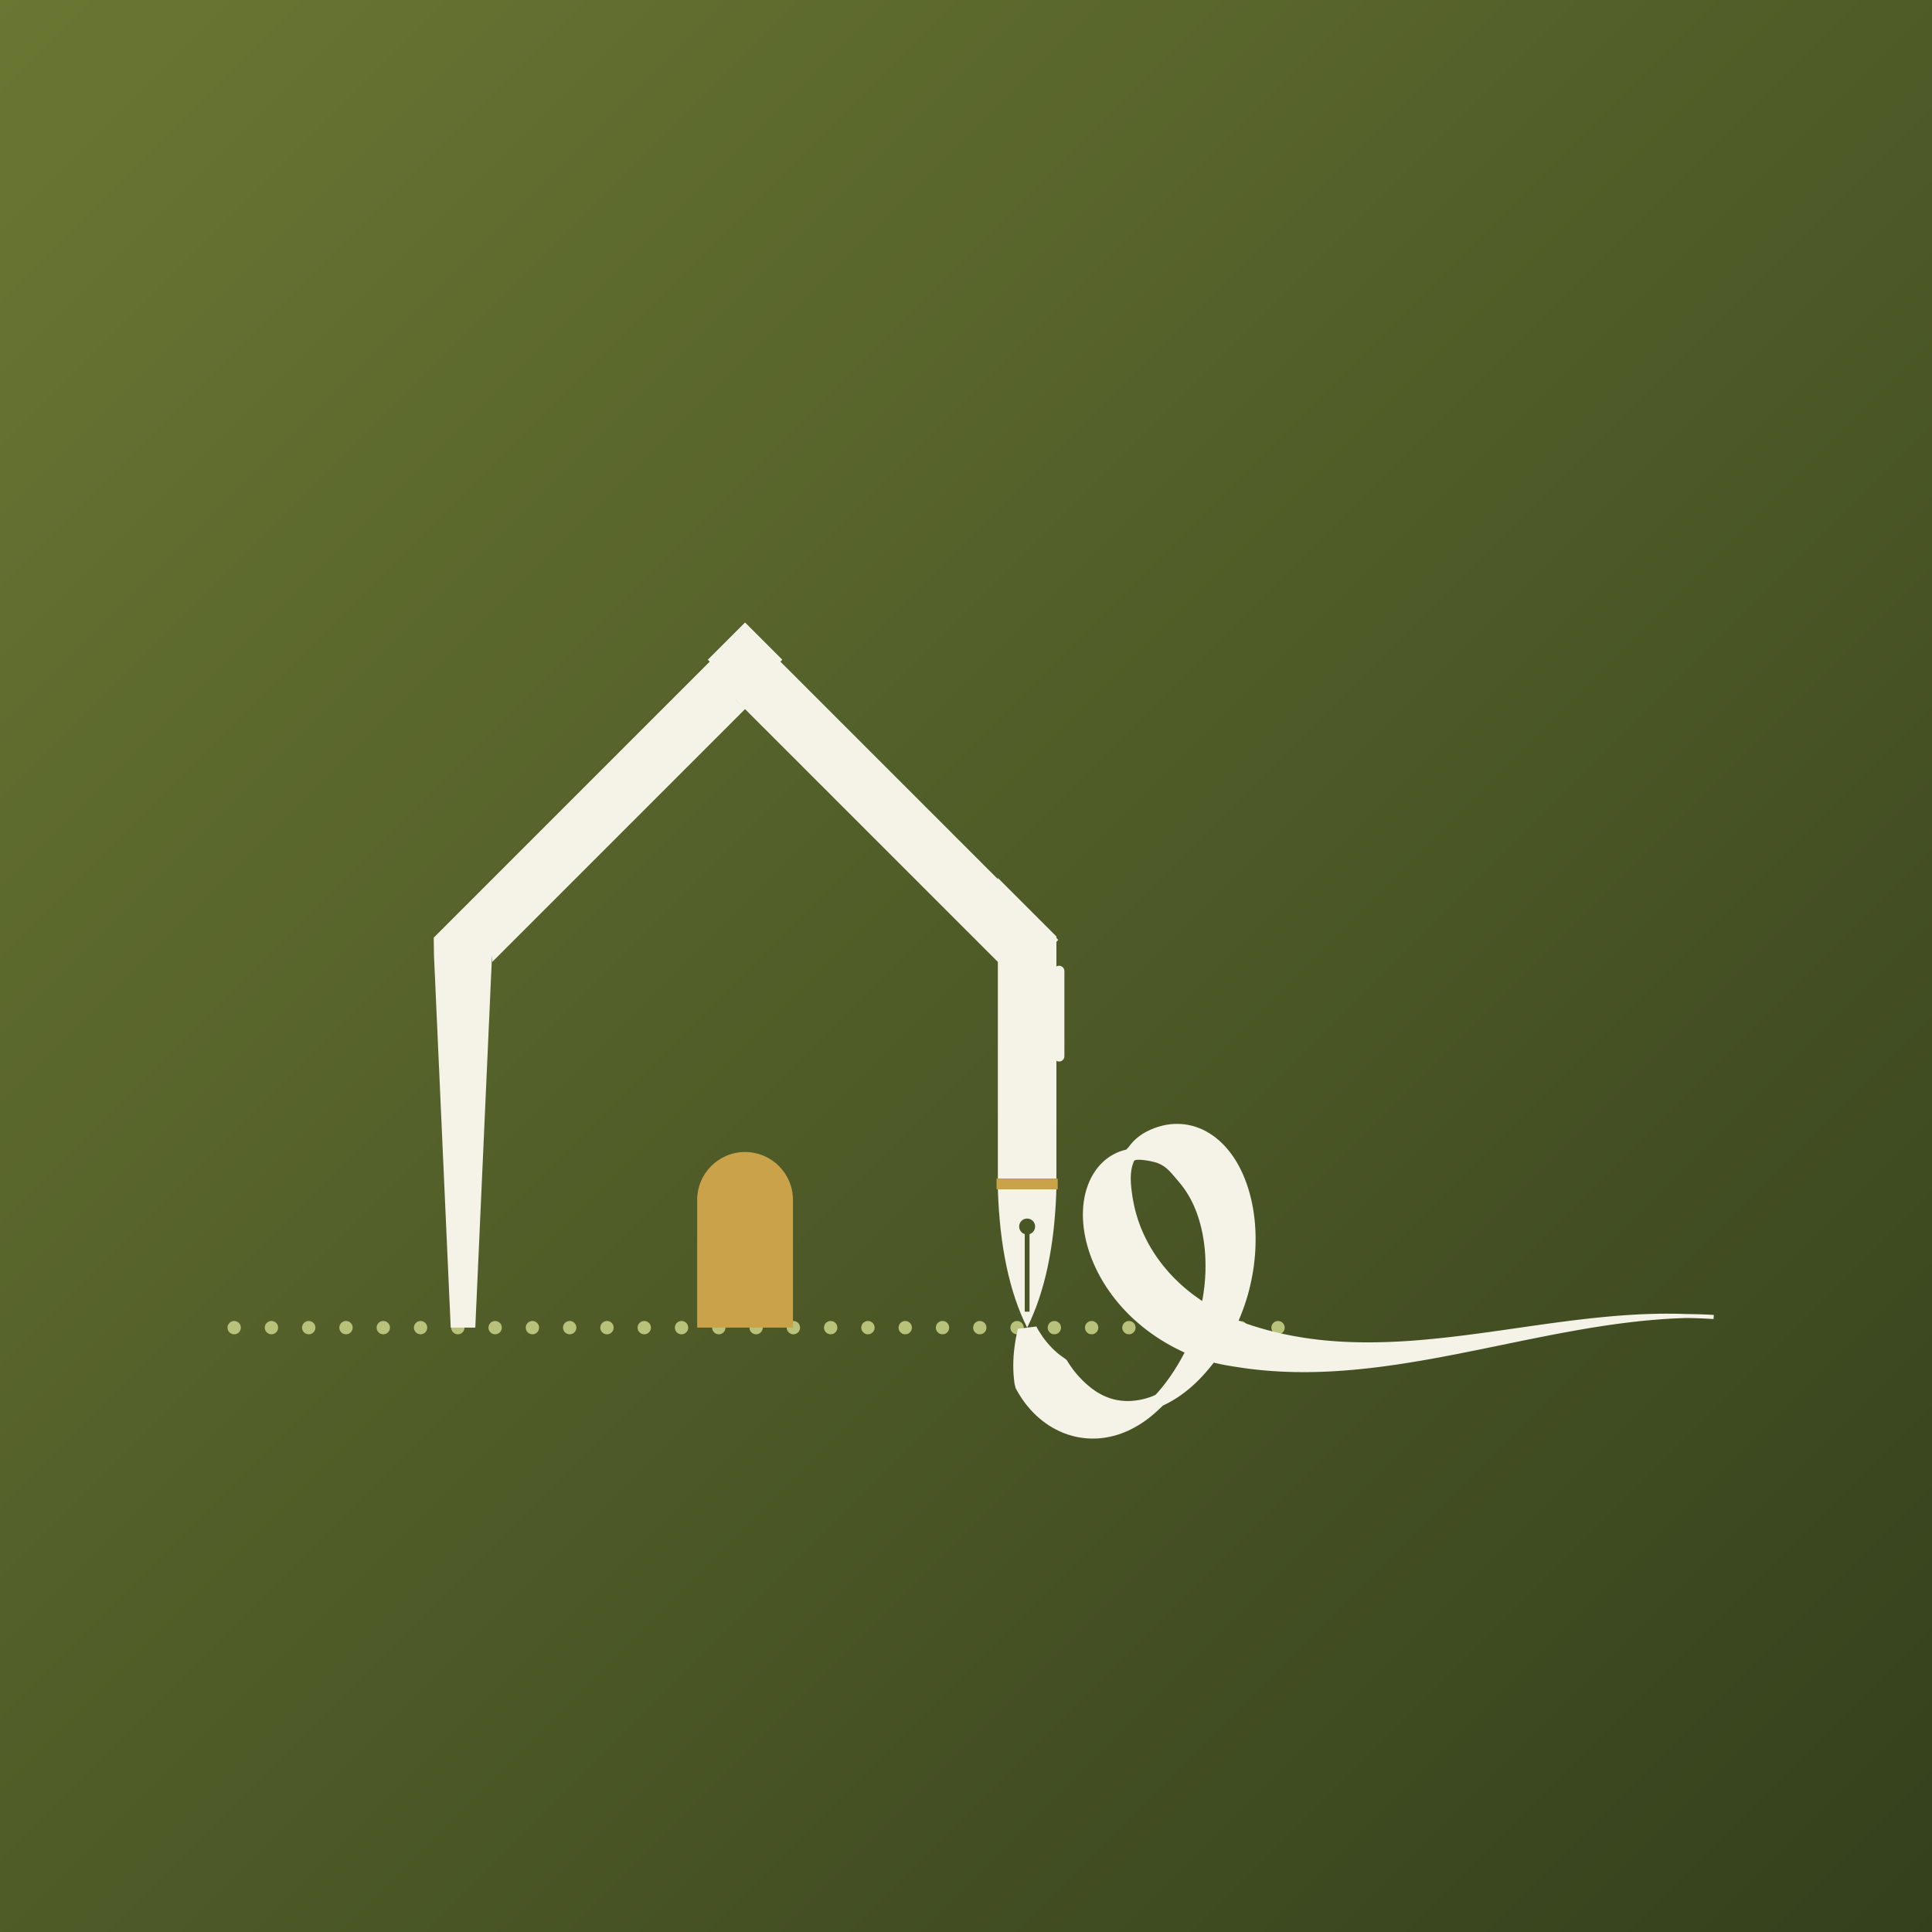
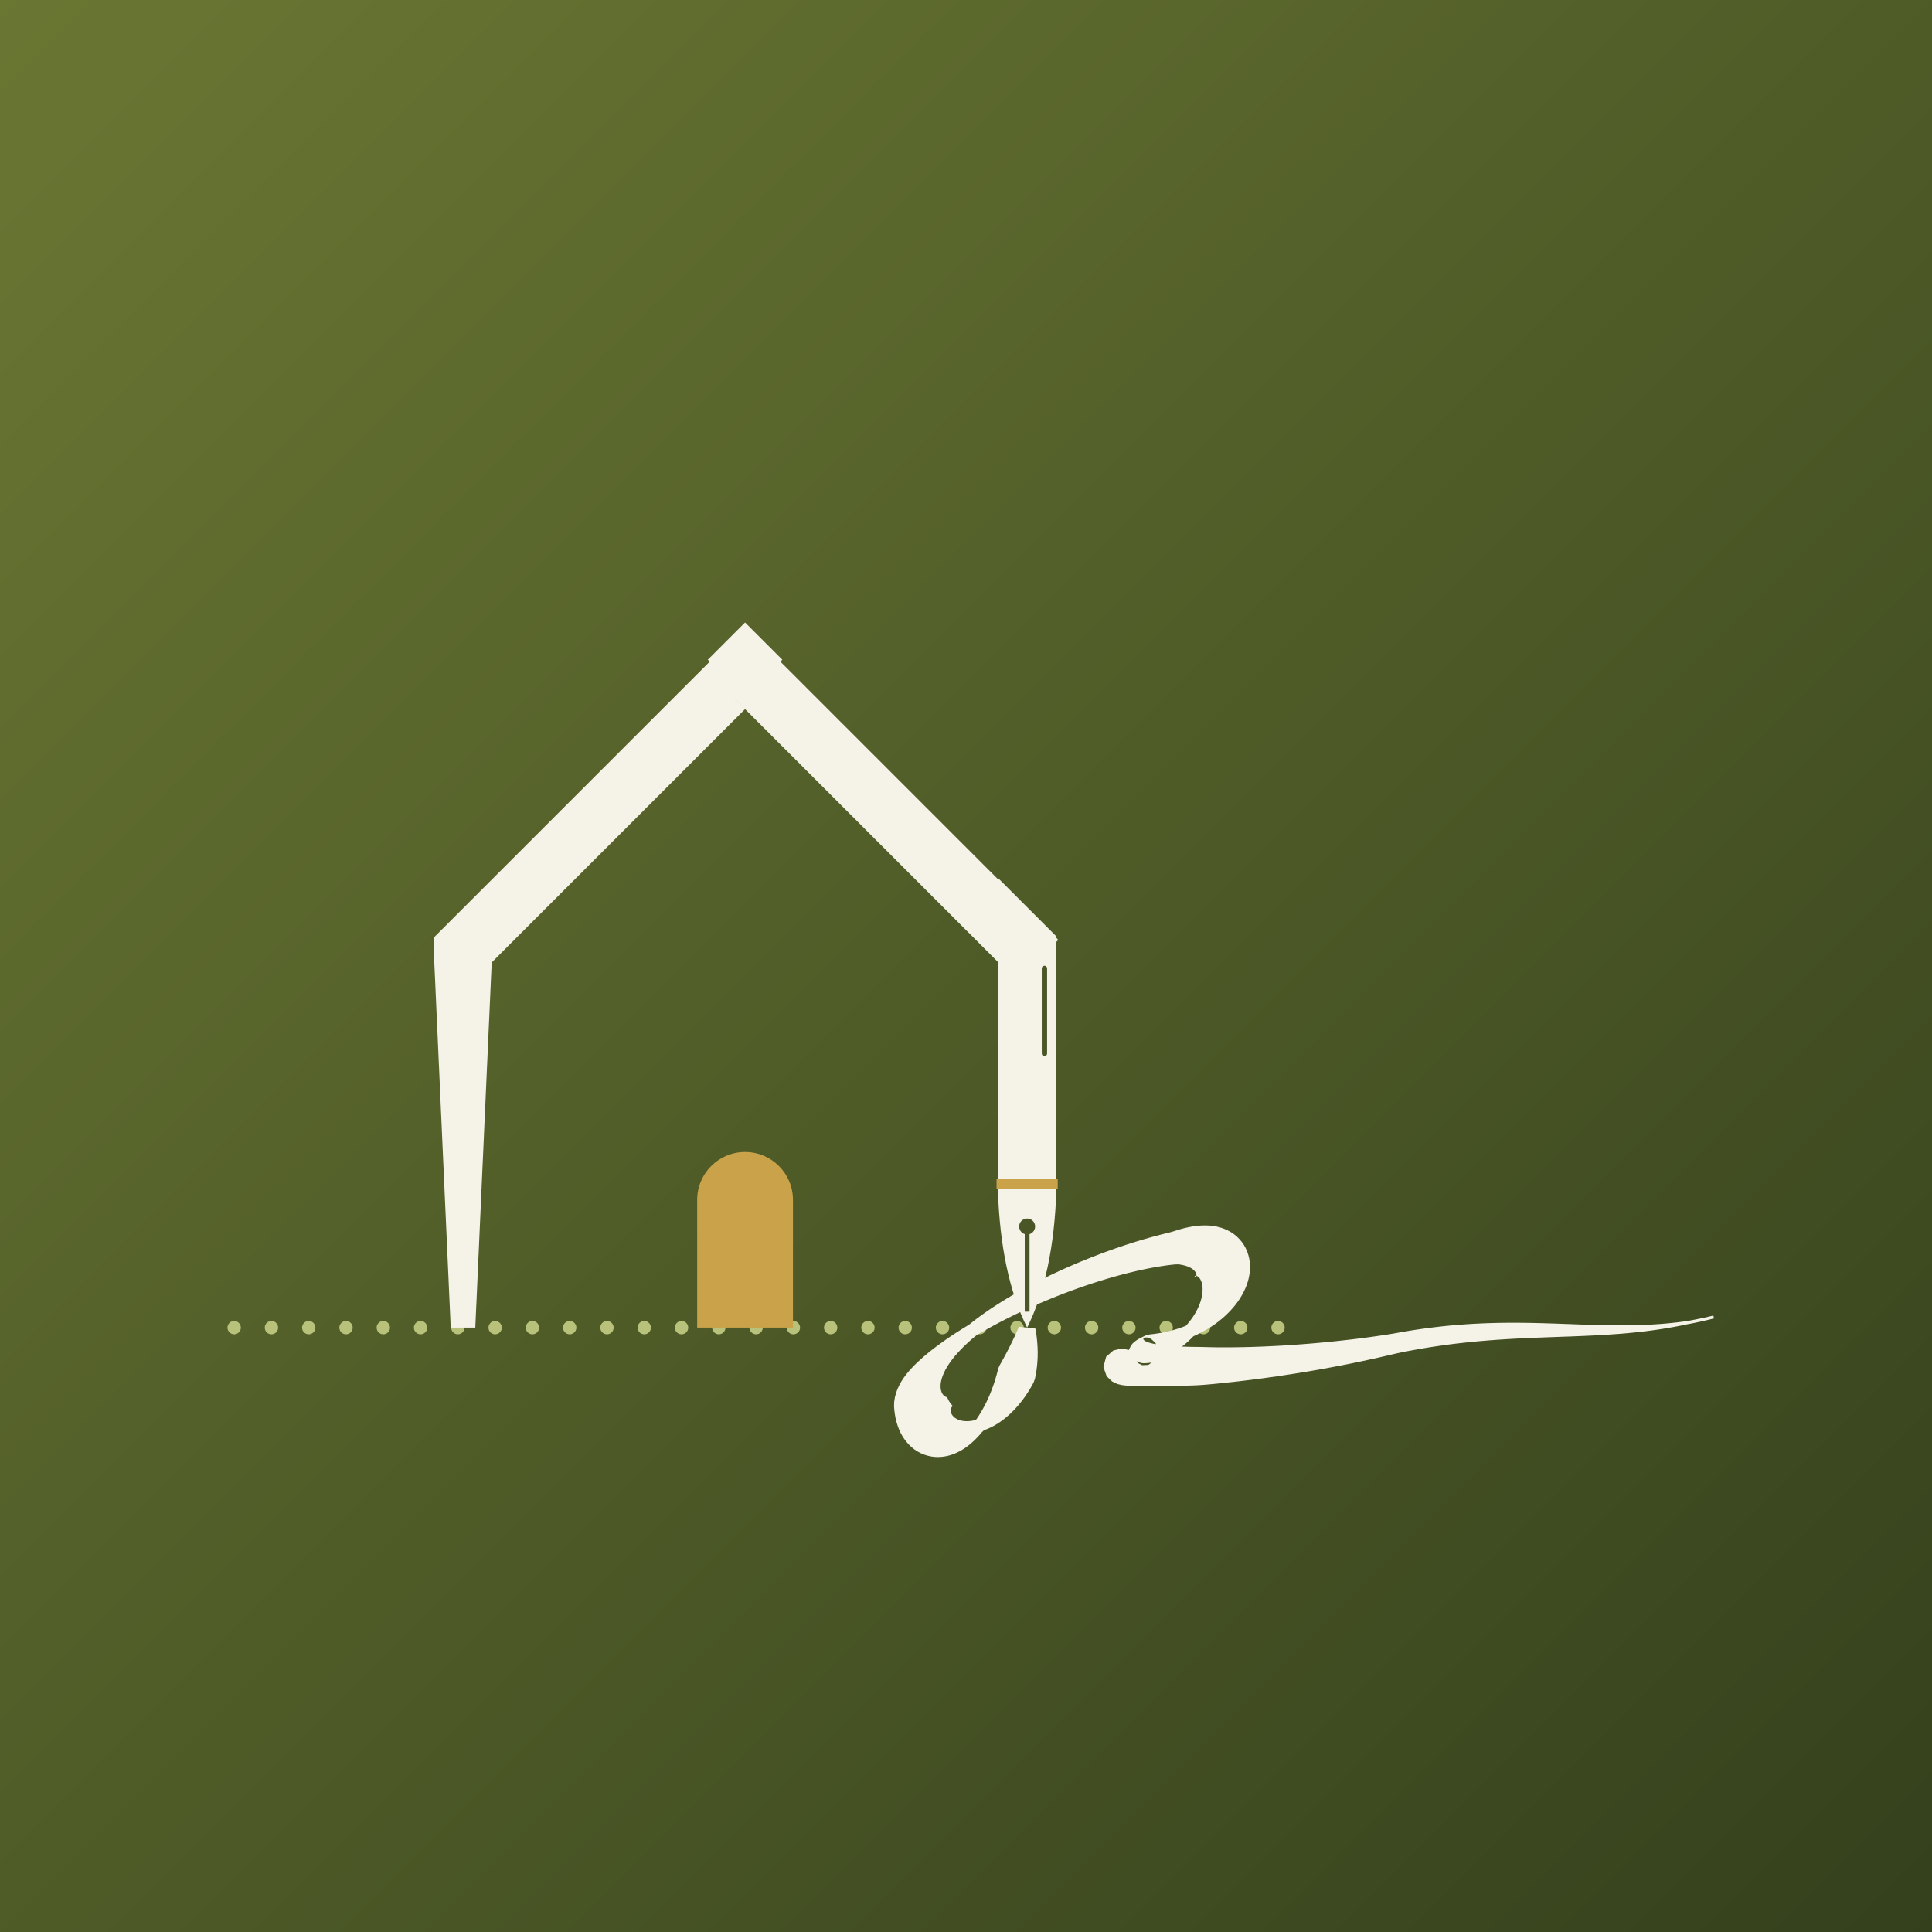
<svg xmlns="http://www.w3.org/2000/svg" viewBox="0 0 512 512" width="512" height="512">
  <defs>
    <linearGradient id="t" x1="0" y1="0" x2="1" y2="1">
      <stop offset="0" stop-color="#6A7733" />
      <stop offset="1" stop-color="#34401C" />
    </linearGradient>
  </defs>
  <rect width="512" height="512" fill="url(#t)" />
  <g transform="translate(256 256) scale(0.86) translate(-256 -256) translate(-22 46) scale(0.82)">
    <path d="M64 392H470" fill="none" stroke="#B9C27A" stroke-width="5" stroke-linecap="round" stroke-dasharray="0.01 14" />
    <path d="M238 392V344a18 18 0 0 1 36 0v48z" fill="#C9A24A" />
-     <path d="M154.62 392.00L154.71 389.97L154.80 387.94L154.89 385.91L154.98 383.89L155.08 381.86L155.17 379.83L155.26 377.80L155.35 375.77L155.44 373.74L155.53 371.71L155.62 369.69L155.71 367.66L155.80 365.63L155.90 363.60L155.99 361.57L156.08 359.54L156.17 357.51L156.26 355.49L156.35 353.46L156.44 351.43L156.53 349.40L156.63 347.37L156.72 345.34L156.81 343.31L156.90 341.29L156.99 339.26L157.08 337.23L157.17 335.20L157.26 333.17L157.35 331.14L157.45 329.11L157.54 327.09L157.63 325.06L157.72 323.03L157.81 321.00L157.90 318.97L157.99 316.94L158.08 314.91L158.17 312.89L158.27 310.86L158.36 308.83L158.45 306.80L158.54 304.77L158.63 302.74L158.72 300.71L158.81 298.69L158.90 296.66L158.99 294.63L159.09 292.60L159.18 290.57L159.27 288.54L159.36 286.51L159.45 284.49L159.54 282.46L159.63 280.43L159.72 278.40L159.82 276.37L159.91 274.34L160.00 272.31L160.09 270.29L160.18 268.26L160.27 266.23L160.36 264.20L160.45 262.17L160.54 260.14L160.64 258.11L160.73 256.09L160.82 254.06L160.91 252.03L161.00 254.56L159.29 256.26L160.81 254.75L162.32 253.24L163.84 251.72L165.35 250.21L166.86 248.69L168.38 247.18L169.89 245.66L171.41 244.15L172.92 242.64L174.44 241.12L175.95 239.61L177.46 238.09L178.98 236.58L180.49 235.06L182.01 233.55L183.52 232.04L185.04 230.52L186.55 229.01L188.06 227.49L189.58 225.98L191.09 224.46L192.61 222.95L194.12 221.44L195.64 219.92L197.15 218.41L198.66 216.89L200.18 215.38L201.69 213.86L203.21 212.35L204.72 210.84L206.24 209.32L207.75 207.81L209.26 206.29L210.78 204.78L212.29 203.26L213.81 201.75L215.32 200.24L216.84 198.72L218.35 197.21L219.86 195.69L221.38 194.18L222.89 192.66L224.41 191.15L225.92 189.64L227.44 188.12L228.95 186.61L230.46 185.09L231.98 183.58L233.49 182.06L235.01 180.55L236.52 179.04L238.04 177.52L239.55 176.01L241.06 174.49L242.58 172.98L244.09 171.46L245.61 169.95L247.12 168.44L248.64 166.92L250.15 165.41L251.66 163.89L253.18 162.38L254.69 160.86L256.21 159.35L257.72 157.84L259.24 156.32L260.75 154.81L262.26 153.29L256.00 159.56L249.79 153.35L251.36 154.92L252.94 156.49L254.51 158.06L256.08 159.64L257.65 161.21L259.22 162.78L260.79 164.35L262.36 165.92L263.94 167.49L265.51 169.06L267.08 170.64L268.65 172.21L270.22 173.78L271.79 175.35L273.36 176.92L274.94 178.49L276.51 180.06L278.08 181.64L279.65 183.21L281.22 184.78L282.79 186.35L284.36 187.92L285.94 189.49L287.51 191.06L289.08 192.64L290.65 194.21L292.22 195.78L293.79 197.35L295.36 198.92L296.94 200.49L298.51 202.06L300.08 203.64L301.65 205.21L303.22 206.78L304.79 208.35L306.36 209.92L307.94 211.49L309.51 213.06L311.08 214.64L312.65 216.21L314.22 217.78L315.79 219.35L317.36 220.92L318.94 222.49L320.51 224.06L322.08 225.64L323.65 227.21L325.22 228.78L326.79 230.35L328.36 231.92L329.94 233.49L331.51 235.06L333.08 236.64L334.65 238.21L336.22 239.78L337.79 241.35L339.36 242.92L340.94 244.49L342.51 246.06L344.08 247.64L345.65 249.21L347.22 250.78L348.79 252.35L350.36 253.92L351.94 255.49L353.51 257.06L355.08 258.64L356.65 260.21L358.31 261.69L373.69 246.31L372.21 244.65L370.64 243.08L369.06 241.51L367.49 239.94L365.92 238.36L364.35 236.79L362.78 235.22L361.21 233.65L359.64 232.08L358.06 230.51L356.49 228.94L354.92 227.36L353.35 225.79L351.78 224.22L350.21 222.65L348.64 221.08L347.06 219.51L345.49 217.94L343.92 216.36L342.35 214.79L340.78 213.22L339.21 211.65L337.64 210.08L336.06 208.51L334.49 206.94L332.92 205.36L331.35 203.79L329.78 202.22L328.21 200.65L326.64 199.08L325.06 197.51L323.49 195.94L321.92 194.36L320.35 192.79L318.78 191.22L317.21 189.65L315.64 188.08L314.06 186.51L312.49 184.94L310.92 183.36L309.35 181.79L307.78 180.22L306.21 178.65L304.64 177.08L303.06 175.51L301.49 173.94L299.92 172.36L298.35 170.79L296.78 169.22L295.21 167.65L293.64 166.08L292.06 164.51L290.49 162.94L288.92 161.36L287.35 159.79L285.78 158.22L284.21 156.65L282.64 155.08L281.06 153.51L279.49 151.94L277.92 150.36L276.35 148.79L274.78 147.22L273.21 145.65L271.64 144.08L270.06 142.51L268.49 140.94L266.92 139.36L265.35 137.79L256.00 128.44L246.71 137.74L245.19 139.25L243.68 140.76L242.16 142.28L240.65 143.79L239.14 145.31L237.62 146.82L236.11 148.34L234.59 149.85L233.08 151.36L231.56 152.88L230.05 154.39L228.54 155.91L227.02 157.42L225.51 158.94L223.99 160.45L222.48 161.96L220.96 163.48L219.45 164.99L217.94 166.51L216.42 168.02L214.91 169.54L213.39 171.05L211.88 172.56L210.36 174.08L208.85 175.59L207.34 177.11L205.82 178.62L204.31 180.14L202.79 181.65L201.28 183.16L199.76 184.68L198.25 186.19L196.74 187.71L195.22 189.22L193.71 190.74L192.19 192.25L190.68 193.76L189.16 195.28L187.65 196.79L186.14 198.31L184.62 199.82L183.11 201.34L181.59 202.85L180.08 204.36L178.56 205.88L177.05 207.39L175.54 208.91L174.02 210.42L172.51 211.94L170.99 213.45L169.48 214.96L167.96 216.48L166.45 217.99L164.94 219.51L163.42 221.02L161.91 222.54L160.39 224.05L158.88 225.56L157.36 227.08L155.85 228.59L154.34 230.11L152.82 231.62L151.31 233.14L149.79 234.65L148.28 236.16L146.76 237.68L145.25 239.19L143.74 240.71L139.00 245.44L139.09 252.03L139.18 254.06L139.27 256.09L139.36 258.11L139.46 260.14L139.55 262.17L139.64 264.20L139.73 266.23L139.82 268.26L139.91 270.29L140.00 272.31L140.09 274.34L140.18 276.37L140.28 278.40L140.37 280.43L140.46 282.46L140.55 284.49L140.64 286.51L140.73 288.54L140.82 290.57L140.91 292.60L141.01 294.63L141.10 296.66L141.19 298.69L141.28 300.71L141.37 302.74L141.46 304.77L141.55 306.80L141.64 308.83L141.73 310.86L141.83 312.89L141.92 314.91L142.01 316.94L142.10 318.97L142.19 321.00L142.28 323.03L142.37 325.06L142.46 327.09L142.55 329.11L142.65 331.14L142.74 333.17L142.83 335.20L142.92 337.23L143.01 339.26L143.10 341.29L143.19 343.31L143.28 345.34L143.37 347.37L143.47 349.40L143.56 351.43L143.65 353.46L143.74 355.49L143.83 357.51L143.92 359.54L144.01 361.57L144.10 363.60L144.20 365.63L144.29 367.66L144.38 369.69L144.47 371.71L144.56 373.74L144.65 375.77L144.74 377.80L144.83 379.83L144.92 381.86L145.02 383.89L145.11 385.91L145.20 387.94L145.29 389.97L145.38 392.00Z M358.53 392.43L358.15 394.09L357.80 395.80L357.51 397.51L357.26 399.23L357.06 400.95L356.91 402.68L356.82 404.40L356.79 406.13L356.81 407.86L356.90 409.59L357.05 411.31L357.26 413.03L357.65 414.68L358.44 416.11L359.28 417.51L360.16 418.87L361.10 420.18L362.09 421.44L363.12 422.65L364.20 423.82L365.32 424.93L366.49 425.98L367.69 426.97L368.94 427.90L370.22 428.77L371.54 429.58L372.89 430.31L374.27 430.98L375.67 431.58L377.10 432.10L378.54 432.55L380.00 432.93L381.47 433.23L382.95 433.45L384.44 433.60L385.92 433.68L387.40 433.68L388.87 433.61L390.33 433.47L391.78 433.26L393.22 432.98L394.63 432.64L396.03 432.24L397.40 431.77L398.75 431.25L400.08 430.67L401.38 430.03L402.65 429.35L403.90 428.62L405.13 427.84L406.33 427.02L407.51 426.15L408.66 425.24L409.79 424.29L410.89 423.30L411.98 422.27L413.08 421.25L414.46 420.58L415.85 419.84L417.23 419.04L418.62 418.16L419.99 417.21L421.36 416.19L422.72 415.10L424.07 413.94L425.41 412.70L426.73 411.40L428.04 410.03L429.33 408.58L430.61 407.07L431.87 405.51L433.08 403.92L434.24 402.30L435.35 400.66L436.41 399.00L437.43 397.31L438.40 395.61L439.32 393.88L440.19 392.14L441.01 390.39L441.79 388.62L442.51 386.83L443.19 385.04L443.82 383.24L444.41 381.43L444.95 379.62L445.44 377.80L445.88 375.97L446.28 374.15L446.63 372.32L446.94 370.50L447.21 368.68L447.42 366.86L447.60 365.05L447.73 363.24L447.81 361.44L447.85 359.65L447.85 357.87L447.81 356.10L447.72 354.34L447.59 352.59L447.41 350.86L447.19 349.14L446.93 347.44L446.62 345.76L446.27 344.09L445.87 342.45L445.43 340.83L444.94 339.23L444.40 337.65L443.82 336.10L443.19 334.58L442.50 333.08L441.77 331.62L440.98 330.19L440.14 328.80L439.24 327.44L438.28 326.14L437.26 324.87L436.19 323.66L435.05 322.51L433.85 321.42L432.59 320.40L431.27 319.46L429.90 318.60L428.47 317.82L426.99 317.15L425.46 316.58L423.90 316.12L422.31 315.77L420.70 315.54L419.08 315.43L417.47 315.43L415.86 315.55L414.27 315.78L412.71 316.12L411.17 316.55L409.68 317.07L408.22 317.68L406.79 318.37L405.42 319.16L404.15 320.03L402.98 320.98L401.92 321.99L400.97 323.06L400.13 324.16L399.25 325.09L397.94 325.43L396.64 325.87L395.36 326.42L394.11 327.07L392.89 327.82L391.72 328.67L390.61 329.62L389.56 330.66L388.58 331.79L387.67 332.99L386.84 334.26L386.09 335.60L385.42 336.99L384.83 338.44L384.33 339.92L383.90 341.45L383.55 343.01L383.29 344.59L383.10 346.20L382.99 347.84L382.95 349.49L382.98 351.15L383.09 352.83L383.26 354.52L383.51 356.21L383.82 357.91L384.20 359.61L384.65 361.31L385.16 363.02L385.73 364.71L386.37 366.41L387.08 368.09L387.84 369.77L388.67 371.44L389.56 373.09L390.51 374.73L391.52 376.36L392.60 377.96L393.73 379.55L394.92 381.11L396.17 382.65L397.48 384.17L398.85 385.65L400.28 387.11L401.76 388.54L403.31 389.93L404.91 391.29L406.56 392.61L408.27 393.89L410.03 395.13L411.85 396.33L413.72 397.48L415.64 398.58L417.62 399.64L419.64 400.65L421.72 401.60L423.84 402.50L426.01 403.35L428.25 404.10L430.55 404.74L432.88 405.32L435.26 405.85L437.72 406.30L440.59 406.76L443.37 407.18L446.14 407.55L448.90 407.86L451.65 408.12L454.39 408.33L457.11 408.50L459.83 408.61L462.54 408.69L465.23 408.72L467.92 408.71L470.59 408.66L473.26 408.58L475.92 408.46L478.57 408.30L481.22 408.12L483.86 407.90L486.49 407.66L489.11 407.39L491.73 407.10L494.34 406.78L496.95 406.43L499.55 406.07L502.15 405.69L504.74 405.28L507.33 404.86L509.92 404.43L512.50 403.98L515.08 403.51L517.65 403.04L520.23 402.55L522.80 402.06L525.37 401.55L527.94 401.04L530.50 400.53L533.07 400.01L535.63 399.48L538.19 398.96L540.75 398.43L543.31 397.90L545.87 397.38L548.43 396.85L550.98 396.34L553.54 395.82L556.09 395.32L558.64 394.82L561.20 394.33L563.75 393.85L566.30 393.39L568.85 392.93L571.40 392.49L573.96 392.06L576.51 391.66L579.06 391.26L581.61 390.89L584.16 390.54L586.71 390.21L589.26 389.90L591.82 389.61L594.37 389.35L596.92 389.12L599.48 388.91L602.03 388.73L604.59 388.58L607.15 388.47L609.71 388.38L612.27 388.42L614.83 388.50L617.39 388.62L619.95 388.77L620.05 387.23L617.47 387.08L614.88 386.98L612.30 386.92L609.72 386.88L607.14 386.80L604.55 386.76L601.97 386.75L599.38 386.77L596.79 386.83L594.20 386.92L591.61 387.03L589.02 387.18L586.43 387.35L583.84 387.54L581.25 387.76L578.66 388.00L576.06 388.26L573.47 388.53L570.88 388.83L568.29 389.13L565.70 389.45L563.11 389.79L560.52 390.13L557.93 390.48L555.34 390.84L552.75 391.21L550.16 391.57L547.57 391.95L544.99 392.32L542.40 392.69L539.82 393.06L537.24 393.42L534.65 393.78L532.07 394.13L529.50 394.47L526.92 394.81L524.34 395.13L521.77 395.44L519.20 395.73L516.63 396.00L514.07 396.26L511.50 396.50L508.94 396.72L506.38 396.92L503.83 397.09L501.28 397.23L498.74 397.35L496.20 397.44L493.66 397.50L491.13 397.53L488.60 397.53L486.09 397.49L483.57 397.42L481.07 397.31L478.57 397.17L476.08 396.98L473.59 396.76L471.12 396.49L468.65 396.18L466.20 395.83L463.75 395.43L461.31 394.99L458.89 394.50L456.47 393.97L454.07 393.39L451.67 392.75L449.29 392.07L446.92 391.34L444.56 390.56L442.28 389.70L440.50 388.91L438.74 388.08L437.04 387.23L435.39 386.35L433.78 385.49L432.20 384.65L430.68 383.78L429.20 382.88L427.77 381.97L426.38 381.03L425.05 380.08L423.75 379.11L422.50 378.12L421.30 377.12L420.14 376.10L419.01 375.07L417.93 374.03L416.89 372.98L415.89 371.93L414.93 370.86L414.01 369.78L413.12 368.71L412.28 367.62L411.46 366.53L410.69 365.44L409.95 364.35L409.25 363.26L408.58 362.17L407.95 361.09L407.35 360.00L406.79 358.92L406.26 357.85L405.76 356.79L405.29 355.73L404.85 354.69L404.45 353.65L404.07 352.63L403.72 351.62L403.40 350.62L403.11 349.64L402.84 348.68L402.59 347.73L402.36 346.80L402.16 345.88L401.98 344.98L401.81 344.10L401.66 343.23L401.52 342.38L401.40 341.53L401.29 340.70L401.19 339.87L401.11 339.04L401.04 338.22L400.98 337.38L400.95 336.54L400.94 335.69L400.97 334.82L401.03 333.93L401.14 333.02L401.30 332.09L401.53 331.14L401.84 330.18L402.23 329.22L403.15 328.93L404.20 328.92L405.23 328.97L406.24 329.08L407.24 329.23L408.23 329.41L409.21 329.63L410.17 329.87L411.05 330.17L411.87 330.51L412.61 330.90L413.28 331.31L413.89 331.74L414.45 332.19L414.95 332.64L415.41 333.09L415.84 333.54L416.24 333.98L416.63 334.42L417.01 334.86L417.39 335.30L417.77 335.74L418.16 336.20L418.56 336.67L418.98 337.16L419.40 337.67L419.84 338.21L420.28 338.79L420.73 339.39L421.19 340.03L421.65 340.71L422.12 341.43L422.58 342.19L423.04 342.99L423.50 343.82L423.95 344.70L424.39 345.61L424.82 346.57L425.23 347.56L425.63 348.58L426.01 349.65L426.38 350.74L426.73 351.87L427.05 353.03L427.36 354.22L427.64 355.44L427.90 356.68L428.13 357.96L428.34 359.25L428.52 360.57L428.68 361.92L428.81 363.28L428.91 364.66L428.98 366.07L429.02 367.49L429.03 368.92L429.02 370.37L428.97 371.83L428.89 373.31L428.77 374.80L428.63 376.30L428.45 377.80L428.24 379.32L427.99 380.84L427.71 382.37L427.40 383.91L427.05 385.45L426.66 386.99L426.23 388.54L425.77 390.09L425.27 391.64L424.73 393.19L424.14 394.75L423.52 396.29L422.85 397.84L422.15 399.39L421.39 400.93L420.59 402.44L419.79 403.91L418.97 405.33L418.14 406.71L417.31 408.04L416.46 409.33L415.61 410.58L414.74 411.79L413.87 412.95L412.98 414.08L412.09 415.17L411.18 416.23L410.26 417.24L409.04 417.80L407.81 418.23L406.59 418.61L405.38 418.92L404.20 419.17L403.04 419.35L401.90 419.48L400.79 419.56L399.71 419.58L398.66 419.55L397.63 419.47L396.64 419.35L395.69 419.19L394.77 418.99L393.88 418.75L393.03 418.49L392.21 418.19L391.42 417.87L390.66 417.53L389.93 417.17L389.24 416.79L388.56 416.40L387.92 415.99L387.29 415.57L386.69 415.14L386.10 414.70L385.53 414.24L384.97 413.78L384.42 413.31L383.88 412.82L383.35 412.33L382.83 411.82L382.31 411.29L381.80 410.75L381.29 410.19L380.78 409.62L380.28 409.02L379.78 408.41L379.28 407.77L378.79 407.10L378.30 406.41L377.82 405.69L377.34 404.94L376.86 404.16L376.05 403.53L375.13 402.89L374.19 402.19L373.26 401.43L372.33 400.60L371.41 399.71L370.50 398.75L369.60 397.72L368.72 396.63L367.87 395.48L367.04 394.25L366.23 392.97L365.47 391.57Z" fill="#F5F2E8" />
+     <path d="M154.62 392.00L154.71 389.97L154.80 387.94L154.89 385.91L154.98 383.89L155.08 381.86L155.17 379.83L155.26 377.80L155.35 375.77L155.44 373.74L155.53 371.71L155.62 369.69L155.71 367.66L155.80 365.63L155.90 363.60L155.99 361.57L156.08 359.54L156.17 357.51L156.26 355.49L156.35 353.46L156.44 351.43L156.53 349.40L156.63 347.37L156.72 345.34L156.81 343.31L156.90 341.29L156.99 339.26L157.08 337.23L157.17 335.20L157.26 333.17L157.35 331.14L157.45 329.11L157.54 327.09L157.63 325.06L157.72 323.03L157.81 321.00L157.90 318.97L157.99 316.94L158.08 314.91L158.17 312.89L158.27 310.86L158.36 308.83L158.45 306.80L158.54 304.77L158.63 302.74L158.72 300.71L158.81 298.69L158.90 296.66L158.99 294.63L159.09 292.60L159.18 290.57L159.27 288.54L159.36 286.51L159.45 284.49L159.54 282.46L159.63 280.43L159.72 278.40L159.82 276.37L159.91 274.34L160.00 272.31L160.09 270.29L160.18 268.26L160.27 266.23L160.36 264.20L160.45 262.17L160.54 260.14L160.64 258.11L160.73 256.09L160.82 254.06L160.91 252.03L161.00 254.56L159.29 256.26L160.81 254.75L162.32 253.24L163.84 251.72L165.35 250.21L166.86 248.69L168.38 247.18L169.89 245.66L171.41 244.15L172.92 242.64L174.44 241.12L175.95 239.61L177.46 238.09L178.98 236.58L180.49 235.06L182.01 233.55L183.52 232.04L185.04 230.52L186.55 229.01L188.06 227.49L189.58 225.98L191.09 224.46L192.61 222.95L194.12 221.44L195.64 219.92L197.15 218.41L198.66 216.89L200.18 215.38L201.69 213.86L203.21 212.35L204.72 210.84L206.24 209.32L207.75 207.81L209.26 206.29L210.78 204.78L212.29 203.26L213.81 201.75L215.32 200.24L216.84 198.72L218.35 197.21L219.86 195.69L221.38 194.18L222.89 192.66L224.41 191.15L225.92 189.64L227.44 188.12L228.95 186.61L230.46 185.09L231.98 183.58L233.49 182.06L235.01 180.55L236.52 179.04L238.04 177.52L239.55 176.01L241.06 174.49L242.58 172.98L244.09 171.46L245.61 169.95L247.12 168.44L248.64 166.92L250.15 165.41L251.66 163.89L253.18 162.38L254.69 160.86L256.21 159.35L257.72 157.84L259.24 156.32L260.75 154.81L262.26 153.29L256.00 159.56L249.79 153.35L251.36 154.92L252.94 156.49L254.51 158.06L256.08 159.64L257.65 161.21L259.22 162.78L260.79 164.35L262.36 165.92L263.94 167.49L265.51 169.06L267.08 170.64L268.65 172.21L270.22 173.78L271.79 175.35L273.36 176.92L274.94 178.49L276.51 180.06L278.08 181.64L279.65 183.21L281.22 184.78L282.79 186.35L284.36 187.92L285.94 189.49L287.51 191.06L289.08 192.64L290.65 194.21L292.22 195.78L293.79 197.35L295.36 198.92L296.94 200.49L298.51 202.06L300.08 203.64L301.65 205.21L303.22 206.78L304.79 208.35L306.36 209.92L307.94 211.49L309.51 213.06L311.08 214.64L312.65 216.21L314.22 217.78L315.79 219.35L317.36 220.92L318.94 222.49L320.51 224.06L322.08 225.64L323.65 227.21L325.22 228.78L326.79 230.35L328.36 231.92L329.94 233.49L331.51 235.06L333.08 236.64L334.65 238.21L336.22 239.78L337.79 241.35L339.36 242.92L340.94 244.49L342.51 246.06L344.08 247.64L345.65 249.21L347.22 250.78L348.79 252.35L350.36 253.92L351.94 255.49L353.51 257.06L355.08 258.64L356.65 260.21L358.31 261.69L373.69 246.31L372.21 244.65L370.64 243.08L369.06 241.51L367.49 239.94L365.92 238.36L364.35 236.79L362.78 235.22L361.21 233.65L359.64 232.08L358.06 230.51L356.49 228.94L354.92 227.36L353.35 225.79L351.78 224.22L350.21 222.65L348.64 221.08L347.06 219.51L345.49 217.94L343.92 216.36L342.35 214.79L340.78 213.22L339.21 211.65L337.64 210.08L336.06 208.51L334.49 206.94L332.92 205.36L331.35 203.79L329.78 202.22L328.21 200.65L326.64 199.08L325.06 197.51L323.49 195.94L321.92 194.36L320.35 192.79L318.78 191.22L317.21 189.65L315.64 188.08L314.06 186.51L312.49 184.94L310.92 183.36L309.35 181.79L307.78 180.22L306.21 178.65L304.64 177.08L303.06 175.51L301.49 173.94L299.92 172.36L298.35 170.79L296.78 169.22L295.21 167.65L293.64 166.08L292.06 164.51L290.49 162.94L288.92 161.36L287.35 159.79L285.78 158.22L284.21 156.65L282.64 155.08L281.06 153.51L279.49 151.94L277.92 150.36L276.35 148.79L274.78 147.22L273.21 145.65L271.64 144.08L270.06 142.51L268.49 140.94L266.92 139.36L265.35 137.79L256.00 128.44L246.71 137.74L245.19 139.25L243.68 140.76L242.16 142.28L240.65 143.79L239.14 145.31L237.62 146.82L236.11 148.34L234.59 149.85L233.08 151.36L231.56 152.88L230.05 154.39L228.54 155.91L227.02 157.42L225.51 158.94L223.99 160.45L222.48 161.96L220.96 163.48L219.45 164.99L217.94 166.51L216.42 168.02L214.91 169.54L213.39 171.05L211.88 172.56L210.36 174.08L208.85 175.59L207.34 177.11L205.82 178.62L204.31 180.14L202.79 181.65L201.28 183.16L199.76 184.68L198.25 186.19L196.74 187.71L195.22 189.22L193.71 190.74L192.19 192.25L190.68 193.76L189.16 195.28L187.65 196.79L186.14 198.31L184.62 199.82L183.11 201.34L181.59 202.85L180.08 204.36L178.56 205.88L177.05 207.39L175.54 208.91L174.02 210.42L172.51 211.94L170.99 213.45L169.48 214.96L167.96 216.48L166.45 217.99L164.94 219.51L163.42 221.02L161.91 222.54L160.39 224.05L158.88 225.56L157.36 227.08L155.85 228.59L154.34 230.11L152.82 231.62L151.31 233.14L149.79 234.65L148.28 236.16L146.76 237.68L145.25 239.19L143.74 240.71L139.00 245.44L139.09 252.03L139.18 254.06L139.27 256.09L139.36 258.11L139.46 260.14L139.55 262.17L139.64 264.20L139.73 266.23L139.82 268.26L139.91 270.29L140.00 272.31L140.09 274.34L140.18 276.37L140.28 278.40L140.37 280.43L140.46 282.46L140.55 284.49L140.64 286.51L140.73 288.54L140.82 290.57L140.91 292.60L141.01 294.63L141.10 296.66L141.19 298.69L141.28 300.71L141.37 302.74L141.46 304.77L141.55 306.80L141.64 308.83L141.73 310.86L141.83 312.89L141.92 314.91L142.01 316.94L142.10 318.97L142.19 321.00L142.28 323.03L142.37 325.06L142.46 327.09L142.55 329.11L142.65 331.14L142.74 333.17L142.83 335.20L142.92 337.23L143.01 339.26L143.10 341.29L143.19 343.31L143.28 345.34L143.37 347.37L143.47 349.40L143.56 351.43L143.65 353.46L143.74 355.49L143.83 357.51L143.92 359.54L144.01 361.57L144.10 363.60L144.20 365.63L144.29 367.66L144.38 369.69L144.47 371.71L144.56 373.74L144.65 375.77L144.74 377.80L144.83 379.83L144.92 381.86L145.02 383.89L145.11 385.91L145.20 387.94L145.29 389.97L145.38 392.00Z M358.92 391.66L358.22 393.26L357.54 394.77L356.86 396.24L356.18 397.65L355.50 399.02L354.83 400.34L354.17 401.61L353.51 402.84L352.86 404.03L352.22 405.18L351.59 406.30L351.12 407.43L350.83 408.61L350.52 409.77L350.19 410.90L349.86 412.00L349.51 413.08L349.14 414.13L348.76 415.16L348.37 416.17L347.97 417.15L347.56 418.11L347.13 419.05L346.70 419.96L346.26 420.85L345.80 421.72L345.34 422.57L344.86 423.40L344.38 424.21L343.89 424.99L343.39 425.76L342.87 426.52L342.08 426.84L341.22 427.00L340.39 427.11L339.59 427.15L338.81 427.14L338.06 427.08L337.35 426.96L336.68 426.78L336.07 426.56L335.50 426.29L334.99 425.98L334.54 425.63L334.16 425.26L333.85 424.86L333.60 424.45L333.43 424.04L333.32 423.64L333.28 423.26L333.29 422.91L333.34 422.59L333.43 422.31L333.54 422.07L333.65 421.88L333.76 421.72L333.85 421.60L333.91 421.50L333.94 421.42L333.92 421.33L333.87 421.23L333.77 421.11L333.63 420.96L333.46 420.76L333.25 420.51L333.03 420.21L332.79 419.84L332.53 419.40L332.28 418.90L332.02 418.37L331.72 418.10L331.34 417.96L330.94 417.73L330.55 417.38L330.19 416.92L329.89 416.34L329.66 415.67L329.51 414.91L329.46 414.07L329.50 413.17L329.65 412.21L329.89 411.21L330.23 410.18L330.66 409.13L331.18 408.05L331.79 406.96L332.48 405.86L333.24 404.75L334.08 403.64L334.99 402.52L335.97 401.41L337.01 400.30L338.11 399.18L339.26 398.08L340.47 396.97L341.73 395.88L343.06 394.80L344.55 393.92L346.08 393.05L347.64 392.18L349.23 391.31L350.85 390.44L352.49 389.58L354.16 388.73L355.86 387.88L357.57 387.04L359.31 386.21L361.07 385.39L362.85 384.57L364.65 383.77L366.46 382.97L368.29 382.19L370.13 381.43L371.99 380.67L373.85 379.93L375.72 379.20L377.60 378.49L379.48 377.80L381.37 377.12L383.26 376.46L385.15 375.82L387.04 375.19L388.93 374.59L390.82 374.01L392.69 373.45L394.56 372.91L396.43 372.39L398.28 371.90L400.11 371.43L401.94 370.99L403.74 370.57L405.53 370.18L407.30 369.81L409.05 369.48L410.77 369.17L412.47 368.90L414.14 368.65L415.78 368.44L417.39 368.26L418.90 368.21L419.88 368.37L420.81 368.56L421.66 368.79L422.43 369.06L423.12 369.37L423.72 369.70L424.25 370.06L424.68 370.44L425.03 370.82L425.30 371.20L425.48 371.56L425.59 371.90L425.63 372.21L425.61 372.47L425.54 372.68L425.44 372.83L425.32 372.93L425.20 372.97L425.09 372.97L425.01 372.92L424.96 372.85L424.96 372.76L425.01 372.67L425.10 372.59L425.24 372.54L425.41 372.52L425.62 372.55L425.85 372.63L426.10 372.76L426.35 372.95L426.60 373.19L426.85 373.49L427.08 373.85L427.29 374.26L427.48 374.72L427.64 375.22L427.77 375.77L427.86 376.36L427.92 376.99L427.93 377.64L427.91 378.33L427.85 379.05L427.75 379.78L427.60 380.54L427.41 381.32L427.18 382.12L426.90 382.92L426.58 383.74L426.22 384.57L425.81 385.40L425.36 386.24L424.86 387.09L424.32 387.93L423.73 388.77L423.10 389.61L422.42 390.45L421.70 391.28L420.66 391.69L419.60 392.07L418.52 392.43L417.42 392.77L416.30 393.08L415.16 393.37L414.00 393.63L412.83 393.87L411.63 394.08L410.42 394.27L409.19 394.43L407.94 394.57L406.58 394.93L405.37 395.50L404.28 396.05L403.29 396.63L402.42 397.25L401.66 397.94L401.04 398.72L400.59 399.61L400.20 400.41L398.88 400.11L397.01 399.97L394.40 400.58L391.69 402.92L390.66 406.80L391.88 410.27L393.97 412.26L395.93 413.19L397.55 413.58L398.92 413.75L400.12 413.83L401.24 413.87L402.32 413.89L403.39 413.91L404.48 413.93L405.59 413.95L406.74 413.97L407.94 413.98L409.18 413.99L410.48 414.00L411.82 414.00L413.22 413.99L414.67 413.98L416.18 413.96L417.73 413.93L419.34 413.89L421.00 413.84L422.71 413.78L424.47 413.72L426.27 413.64L428.12 413.52L430.02 413.36L431.96 413.18L433.94 412.99L435.96 412.78L438.02 412.56L440.12 412.33L442.26 412.08L444.43 411.82L446.64 411.55L448.88 411.26L451.15 410.96L453.44 410.64L455.77 410.31L458.12 409.96L460.50 409.60L462.90 409.23L465.33 408.83L467.77 408.43L470.24 408.00L472.72 407.57L475.22 407.11L477.73 406.64L480.25 406.16L482.79 405.66L485.34 405.14L487.89 404.60L490.45 404.05L493.02 403.49L495.59 402.90L498.16 402.31L500.73 401.71L502.83 401.26L504.90 400.85L506.95 400.47L508.98 400.11L510.98 399.76L512.96 399.44L514.92 399.13L516.87 398.85L518.79 398.58L520.69 398.32L522.57 398.08L524.44 397.86L526.29 397.66L528.12 397.46L529.94 397.28L531.74 397.11L533.53 396.96L535.30 396.81L537.06 396.68L538.80 396.55L540.53 396.44L542.25 396.33L543.96 396.23L545.66 396.14L547.35 396.05L549.02 395.97L550.69 395.90L552.35 395.83L554.00 395.76L555.64 395.70L557.28 395.64L558.90 395.58L560.53 395.52L562.14 395.46L563.75 395.40L565.35 395.35L566.95 395.29L568.55 395.22L570.14 395.16L571.73 395.09L573.32 395.02L574.90 394.94L576.48 394.86L578.06 394.77L579.64 394.68L581.22 394.57L582.80 394.46L584.38 394.35L585.96 394.22L587.54 394.08L589.12 393.93L590.70 393.77L592.29 393.60L593.88 393.42L595.47 393.22L597.07 393.01L598.67 392.78L600.27 392.54L601.88 392.29L603.50 392.01L605.12 391.73L606.74 391.42L608.38 391.10L610.02 390.75L611.68 390.44L613.35 390.10L615.03 389.74L616.72 389.36L618.42 388.96L620.13 388.54L619.87 387.46L618.16 387.87L616.47 388.26L614.79 388.61L613.12 388.95L611.46 389.27L609.81 389.56L608.16 389.78L606.52 389.99L604.89 390.17L603.27 390.34L601.65 390.49L600.05 390.62L598.45 390.73L596.85 390.83L595.27 390.92L593.68 390.98L592.11 391.04L590.53 391.08L588.96 391.11L587.39 391.13L585.82 391.14L584.26 391.14L582.69 391.13L581.13 391.11L579.56 391.09L578.00 391.06L576.43 391.02L574.86 390.98L573.29 390.93L571.71 390.88L570.13 390.83L568.54 390.77L566.95 390.71L565.35 390.65L563.75 390.60L562.14 390.54L560.52 390.48L558.89 390.43L557.26 390.38L555.61 390.33L553.96 390.29L552.29 390.25L550.61 390.22L548.93 390.20L547.22 390.18L545.51 390.17L543.78 390.17L542.04 390.18L540.29 390.20L538.52 390.23L536.73 390.28L534.93 390.33L533.11 390.40L531.28 390.49L529.43 390.58L527.56 390.70L525.67 390.83L523.76 390.98L521.84 391.14L519.89 391.32L517.93 391.52L515.94 391.75L513.94 391.99L511.91 392.25L509.86 392.54L507.79 392.84L505.69 393.17L503.57 393.53L501.43 393.91L499.27 394.29L496.69 394.71L494.13 395.08L491.57 395.45L489.01 395.79L486.46 396.12L483.92 396.43L481.39 396.72L478.87 397.00L476.36 397.26L473.87 397.51L471.39 397.74L468.94 397.95L466.50 398.15L464.08 398.33L461.68 398.50L459.31 398.66L456.97 398.80L454.65 398.92L452.36 399.03L450.10 399.13L447.88 399.21L445.68 399.28L443.53 399.33L441.40 399.37L439.32 399.40L437.28 399.41L435.28 399.41L433.32 399.40L431.41 399.37L429.55 399.33L427.73 399.28L425.97 399.25L424.26 399.24L422.60 399.20L421.00 399.16L419.46 399.10L417.97 399.02L416.55 398.93L415.19 398.83L413.90 398.71L412.68 398.57L411.54 398.42L410.47 398.25L409.48 398.06L408.59 397.86L407.78 397.63L407.08 397.38L406.50 397.12L406.05 396.83L405.76 396.53L405.66 396.23L405.80 395.94L406.27 395.72L407.16 395.71L408.55 396.21L410.24 397.77L411.22 400.77L410.14 404.17L407.55 406.01L405.25 406.11L403.87 405.43L403.24 404.58L403.71 404.81L404.32 405.12L404.97 405.30L405.67 405.37L406.46 405.36L407.35 405.29L408.34 405.18L409.42 405.07L410.77 404.72L412.17 404.07L413.52 403.40L414.83 402.69L416.09 401.95L417.30 401.19L418.46 400.40L419.58 399.59L420.66 398.75L421.68 397.90L422.66 397.03L423.59 396.15L424.48 395.25L425.61 394.73L426.72 394.20L427.81 393.63L428.88 393.04L429.92 392.43L430.94 391.79L431.94 391.13L432.91 390.45L433.85 389.74L434.77 389.00L435.67 388.25L436.53 387.47L437.37 386.66L438.18 385.84L438.96 384.99L439.72 384.11L440.44 383.21L441.13 382.28L441.78 381.32L442.40 380.34L442.98 379.33L443.52 378.28L444.01 377.21L444.46 376.10L444.85 374.95L445.18 373.78L445.44 372.57L445.63 371.33L445.73 370.06L445.75 368.77L445.66 367.46L445.47 366.14L445.16 364.82L444.73 363.52L444.18 362.24L443.51 361.01L442.71 359.85L441.80 358.76L440.79 357.75L439.68 356.85L438.50 356.06L437.25 355.39L435.96 354.83L434.64 354.38L433.30 354.04L431.94 353.80L430.58 353.65L429.23 353.59L427.88 353.60L426.53 353.69L425.19 353.83L423.85 354.04L422.51 354.29L421.17 354.59L419.83 354.94L418.47 355.33L417.10 355.79L415.32 356.29L413.59 356.71L411.84 357.15L410.06 357.62L408.27 358.11L406.46 358.63L404.64 359.16L402.80 359.72L400.94 360.31L399.08 360.91L397.20 361.54L395.31 362.18L393.42 362.85L391.52 363.54L389.61 364.25L387.70 364.98L385.78 365.73L383.87 366.50L381.95 367.28L380.04 368.09L378.13 368.91L376.22 369.75L374.32 370.61L372.43 371.49L370.55 372.38L368.69 373.29L366.83 374.21L364.99 375.15L363.16 376.10L361.35 377.07L359.57 378.05L357.80 379.05L356.06 380.06L354.34 381.08L352.64 382.12L350.98 383.17L349.35 384.22L347.74 385.30L346.17 386.38L344.64 387.47L343.14 388.58L341.69 389.69L340.27 390.82L338.76 391.75L337.27 392.68L335.80 393.60L334.37 394.53L332.98 395.46L331.61 396.40L330.28 397.34L328.98 398.28L327.71 399.22L326.47 400.17L325.26 401.12L324.09 402.09L322.94 403.06L321.82 404.06L320.73 405.07L319.66 406.11L318.63 407.18L317.62 408.30L316.65 409.47L315.72 410.71L314.85 412.03L314.05 413.43L313.34 414.94L312.74 416.53L312.29 418.23L312.02 420.00L311.98 421.63L312.10 423.11L312.29 424.53L312.54 425.94L312.87 427.32L313.28 428.68L313.76 430.00L314.34 431.30L315.00 432.55L315.76 433.74L316.61 434.88L317.55 435.94L318.58 436.92L319.69 437.80L320.87 438.57L322.11 439.22L323.39 439.75L324.70 440.15L326.03 440.43L327.36 440.59L328.68 440.62L329.97 440.55L331.23 440.37L332.45 440.11L333.62 439.76L334.74 439.35L335.81 438.87L336.83 438.35L337.81 437.77L338.75 437.16L339.64 436.52L340.50 435.84L341.32 435.14L342.11 434.41L342.87 433.66L343.61 432.89L344.32 432.10L345.01 431.29L345.75 430.56L346.77 430.18L347.78 429.75L348.81 429.25L349.82 428.70L350.84 428.09L351.85 427.42L352.85 426.71L353.84 425.93L354.82 425.11L355.78 424.23L356.73 423.30L357.67 422.31L358.59 421.28L359.48 420.20L360.36 419.07L361.22 417.89L362.05 416.66L362.86 415.38L363.64 414.06L364.40 412.69L364.93 411.21L365.25 409.63L365.52 408.01L365.72 406.37L365.86 404.69L365.95 402.99L365.97 401.26L365.92 399.51L365.81 397.74L365.64 395.95L365.41 394.14L365.08 392.34Z" fill="#F5F2E8" />
    <path d="M256 127L270 141L256 155L242 141Z" fill="#F5F2E8" />
    <path d="M351 223L373 245V336H351Z" fill="#F5F2E8" />
-     <rect x="372" y="256" width="4" height="36" rx="2" fill="#F5F2E8" />
+     <rect x="367.5" y="256" width="2" height="34" rx="1" fill="#4A5626" />
    <rect x="350.5" y="336" width="23" height="4" fill="#C9A24A" />
    <path d="M351 340H373Q372 372 362 392Q352 372 351 340Z" fill="#F5F2E8" />
    <circle cx="362" cy="354" r="3" fill="#4A5626" />
    <rect x="361.1" y="354" width="1.8" height="32" fill="#4A5626" />
  </g>
</svg>
